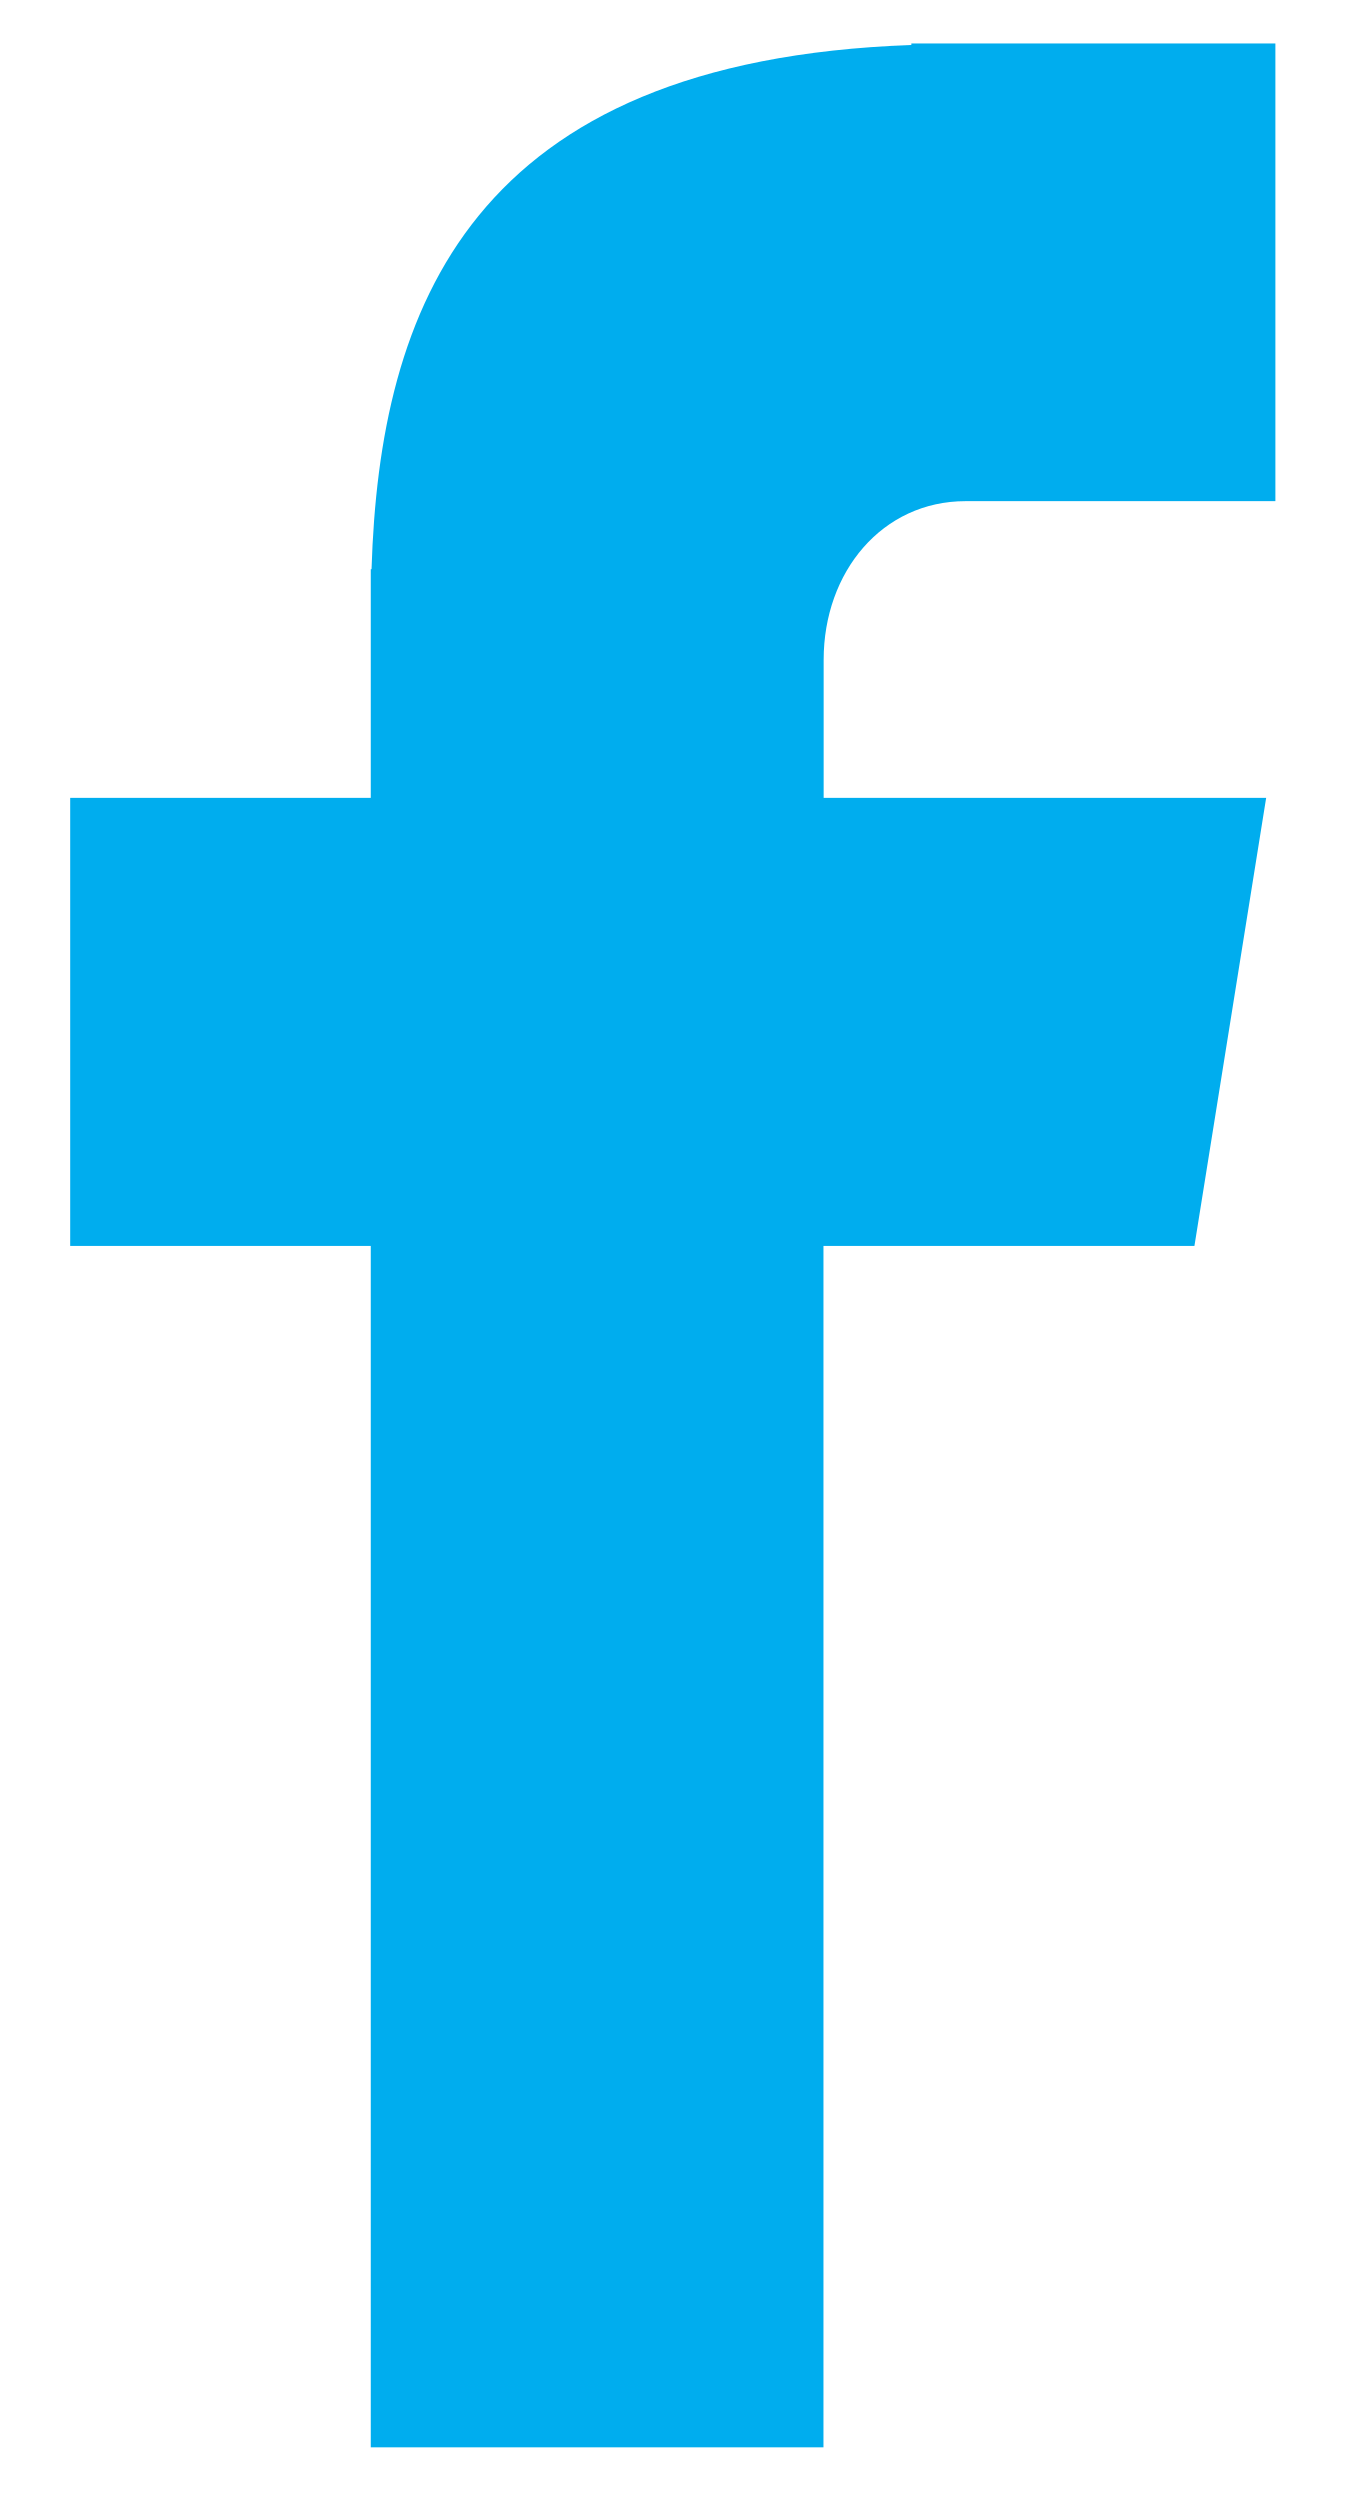
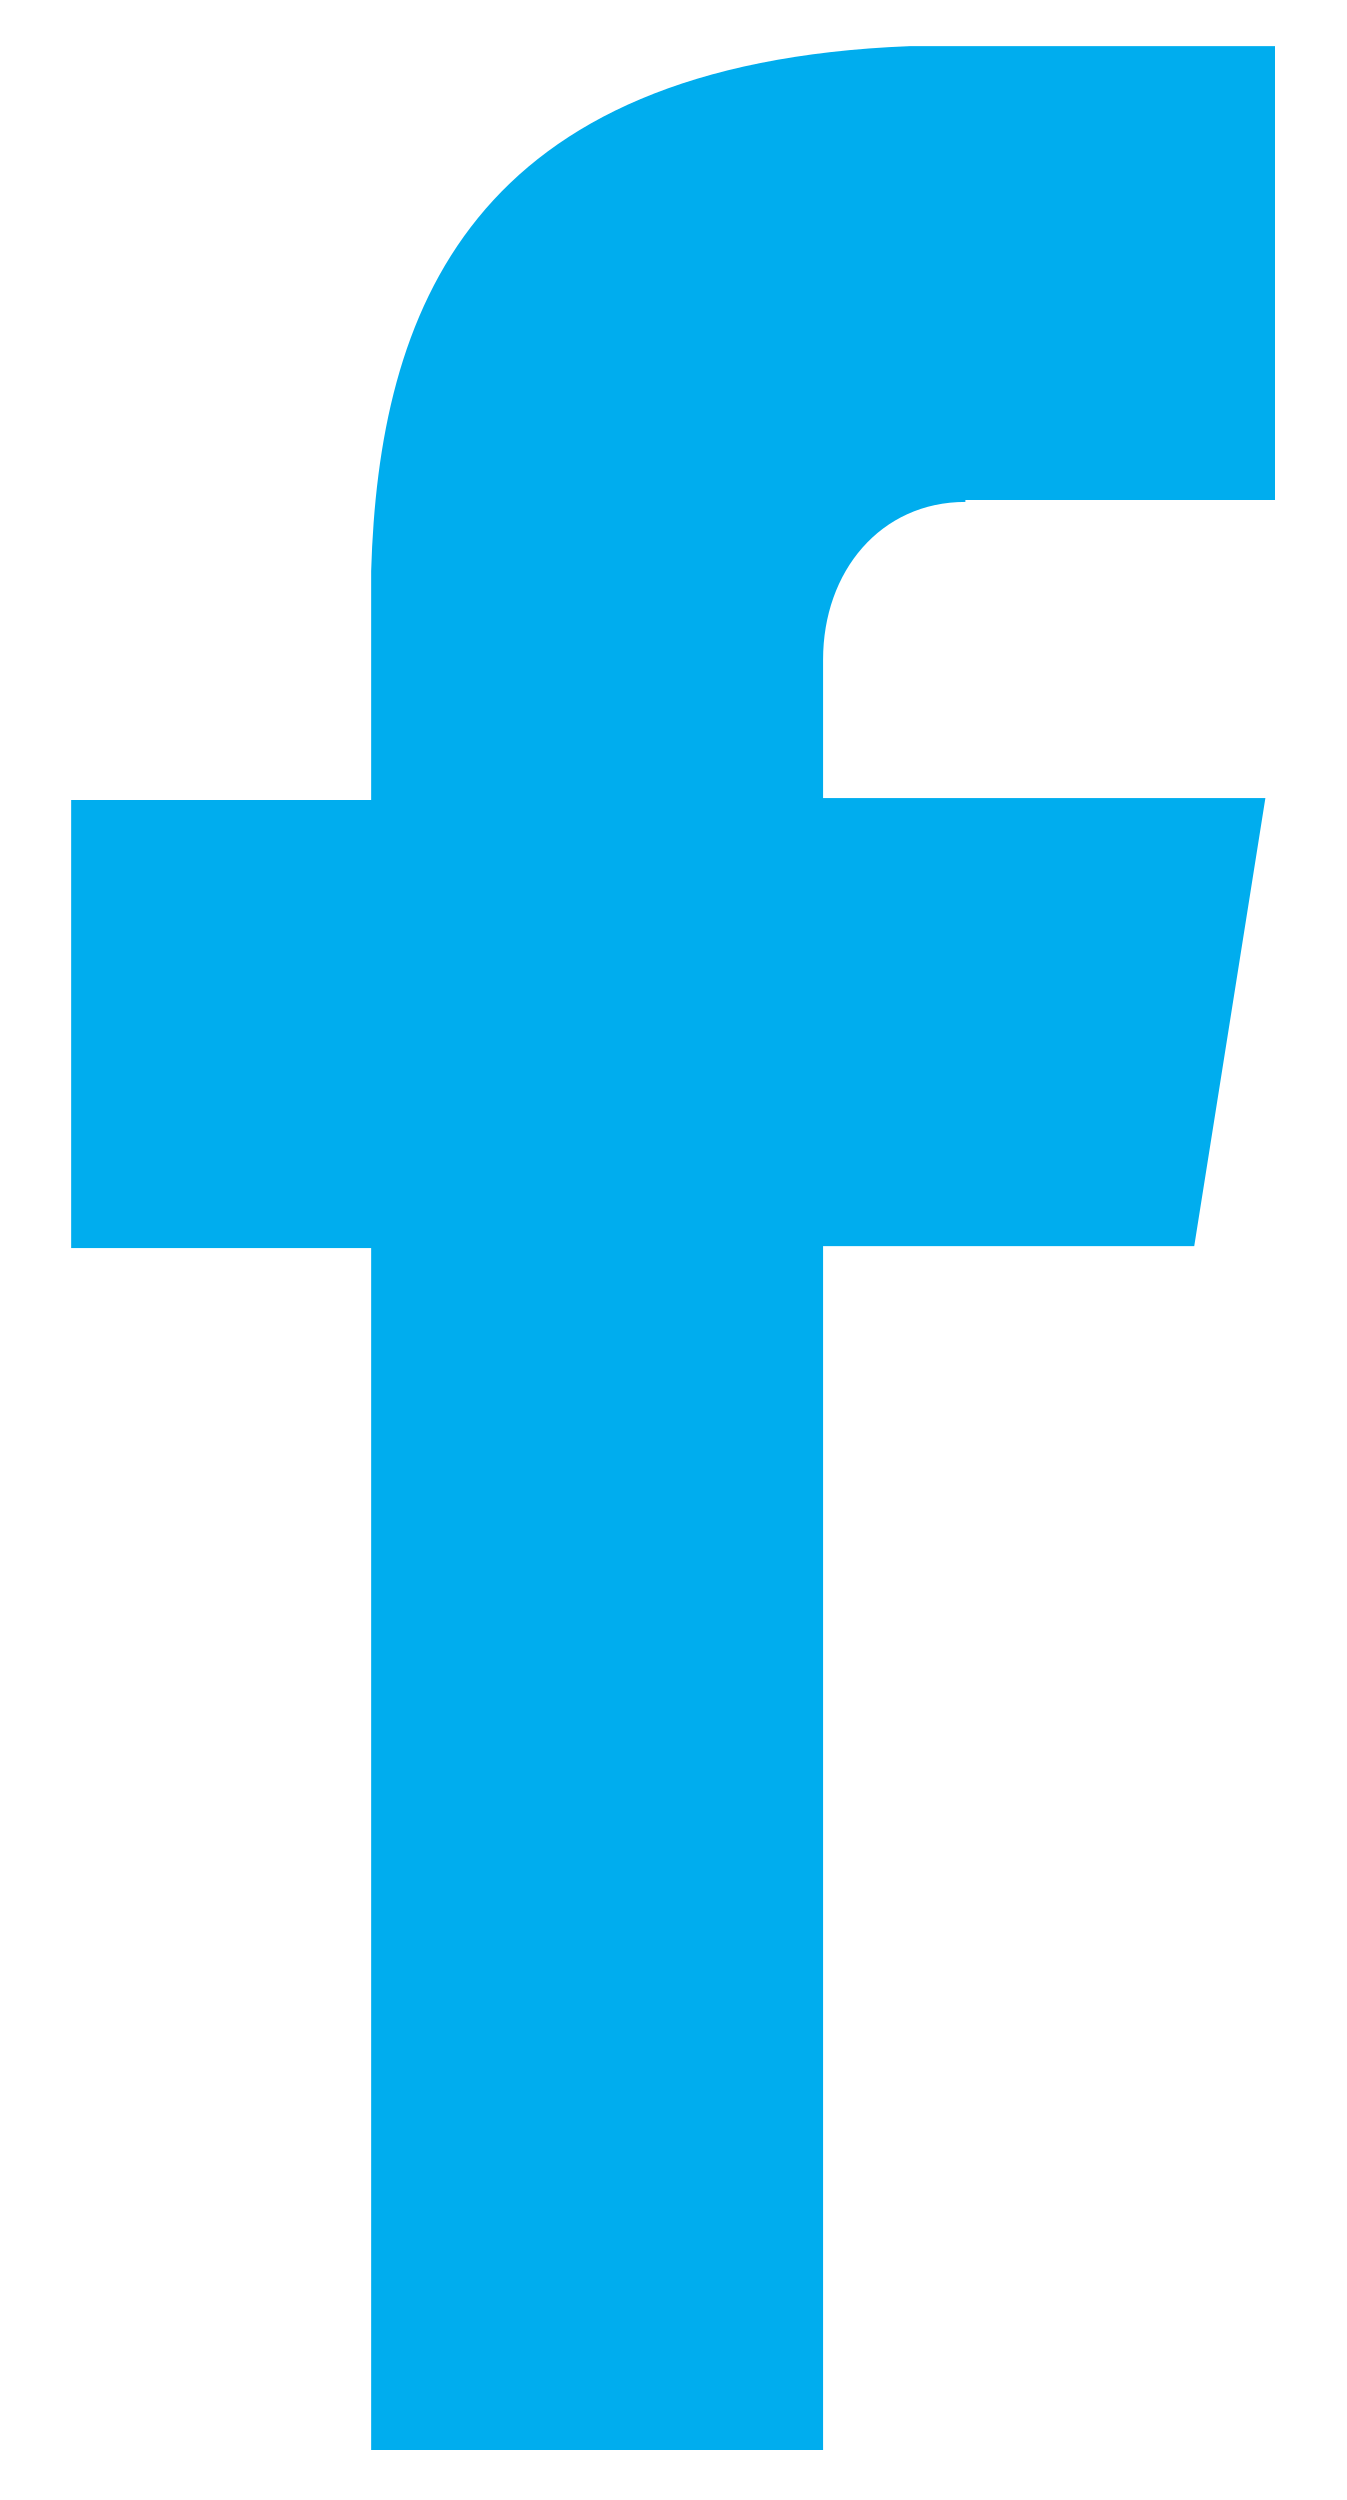
- <svg xmlns="http://www.w3.org/2000/svg" width="7" height="13" viewBox="0 0 7 13" fill="none">
-   <path d="M5.021 2.606H6.632V0.226H4.739V0.234C2.444 0.316 1.974 1.605 1.932 2.96H1.928V4.149H0.365V6.479H1.928V12.726H4.282V6.479H6.211L6.584 4.149H4.283V3.431C4.283 2.973 4.588 2.606 5.021 2.606Z" fill="#00ADEE" />
+ <svg xmlns="http://www.w3.org/2000/svg" viewBox="0 0 7 13">
+   <path d="M5.02 2.6h1.61V.24h-1.9c-2.29.09-2.76 1.38-2.8 2.73v1.19H.37v2.33h1.56v6.25h2.35V6.48h1.93l.37-2.33h-2.3v-.72c0-.46.3-.82.74-.82z" fill="#00ADEE" />
</svg>
